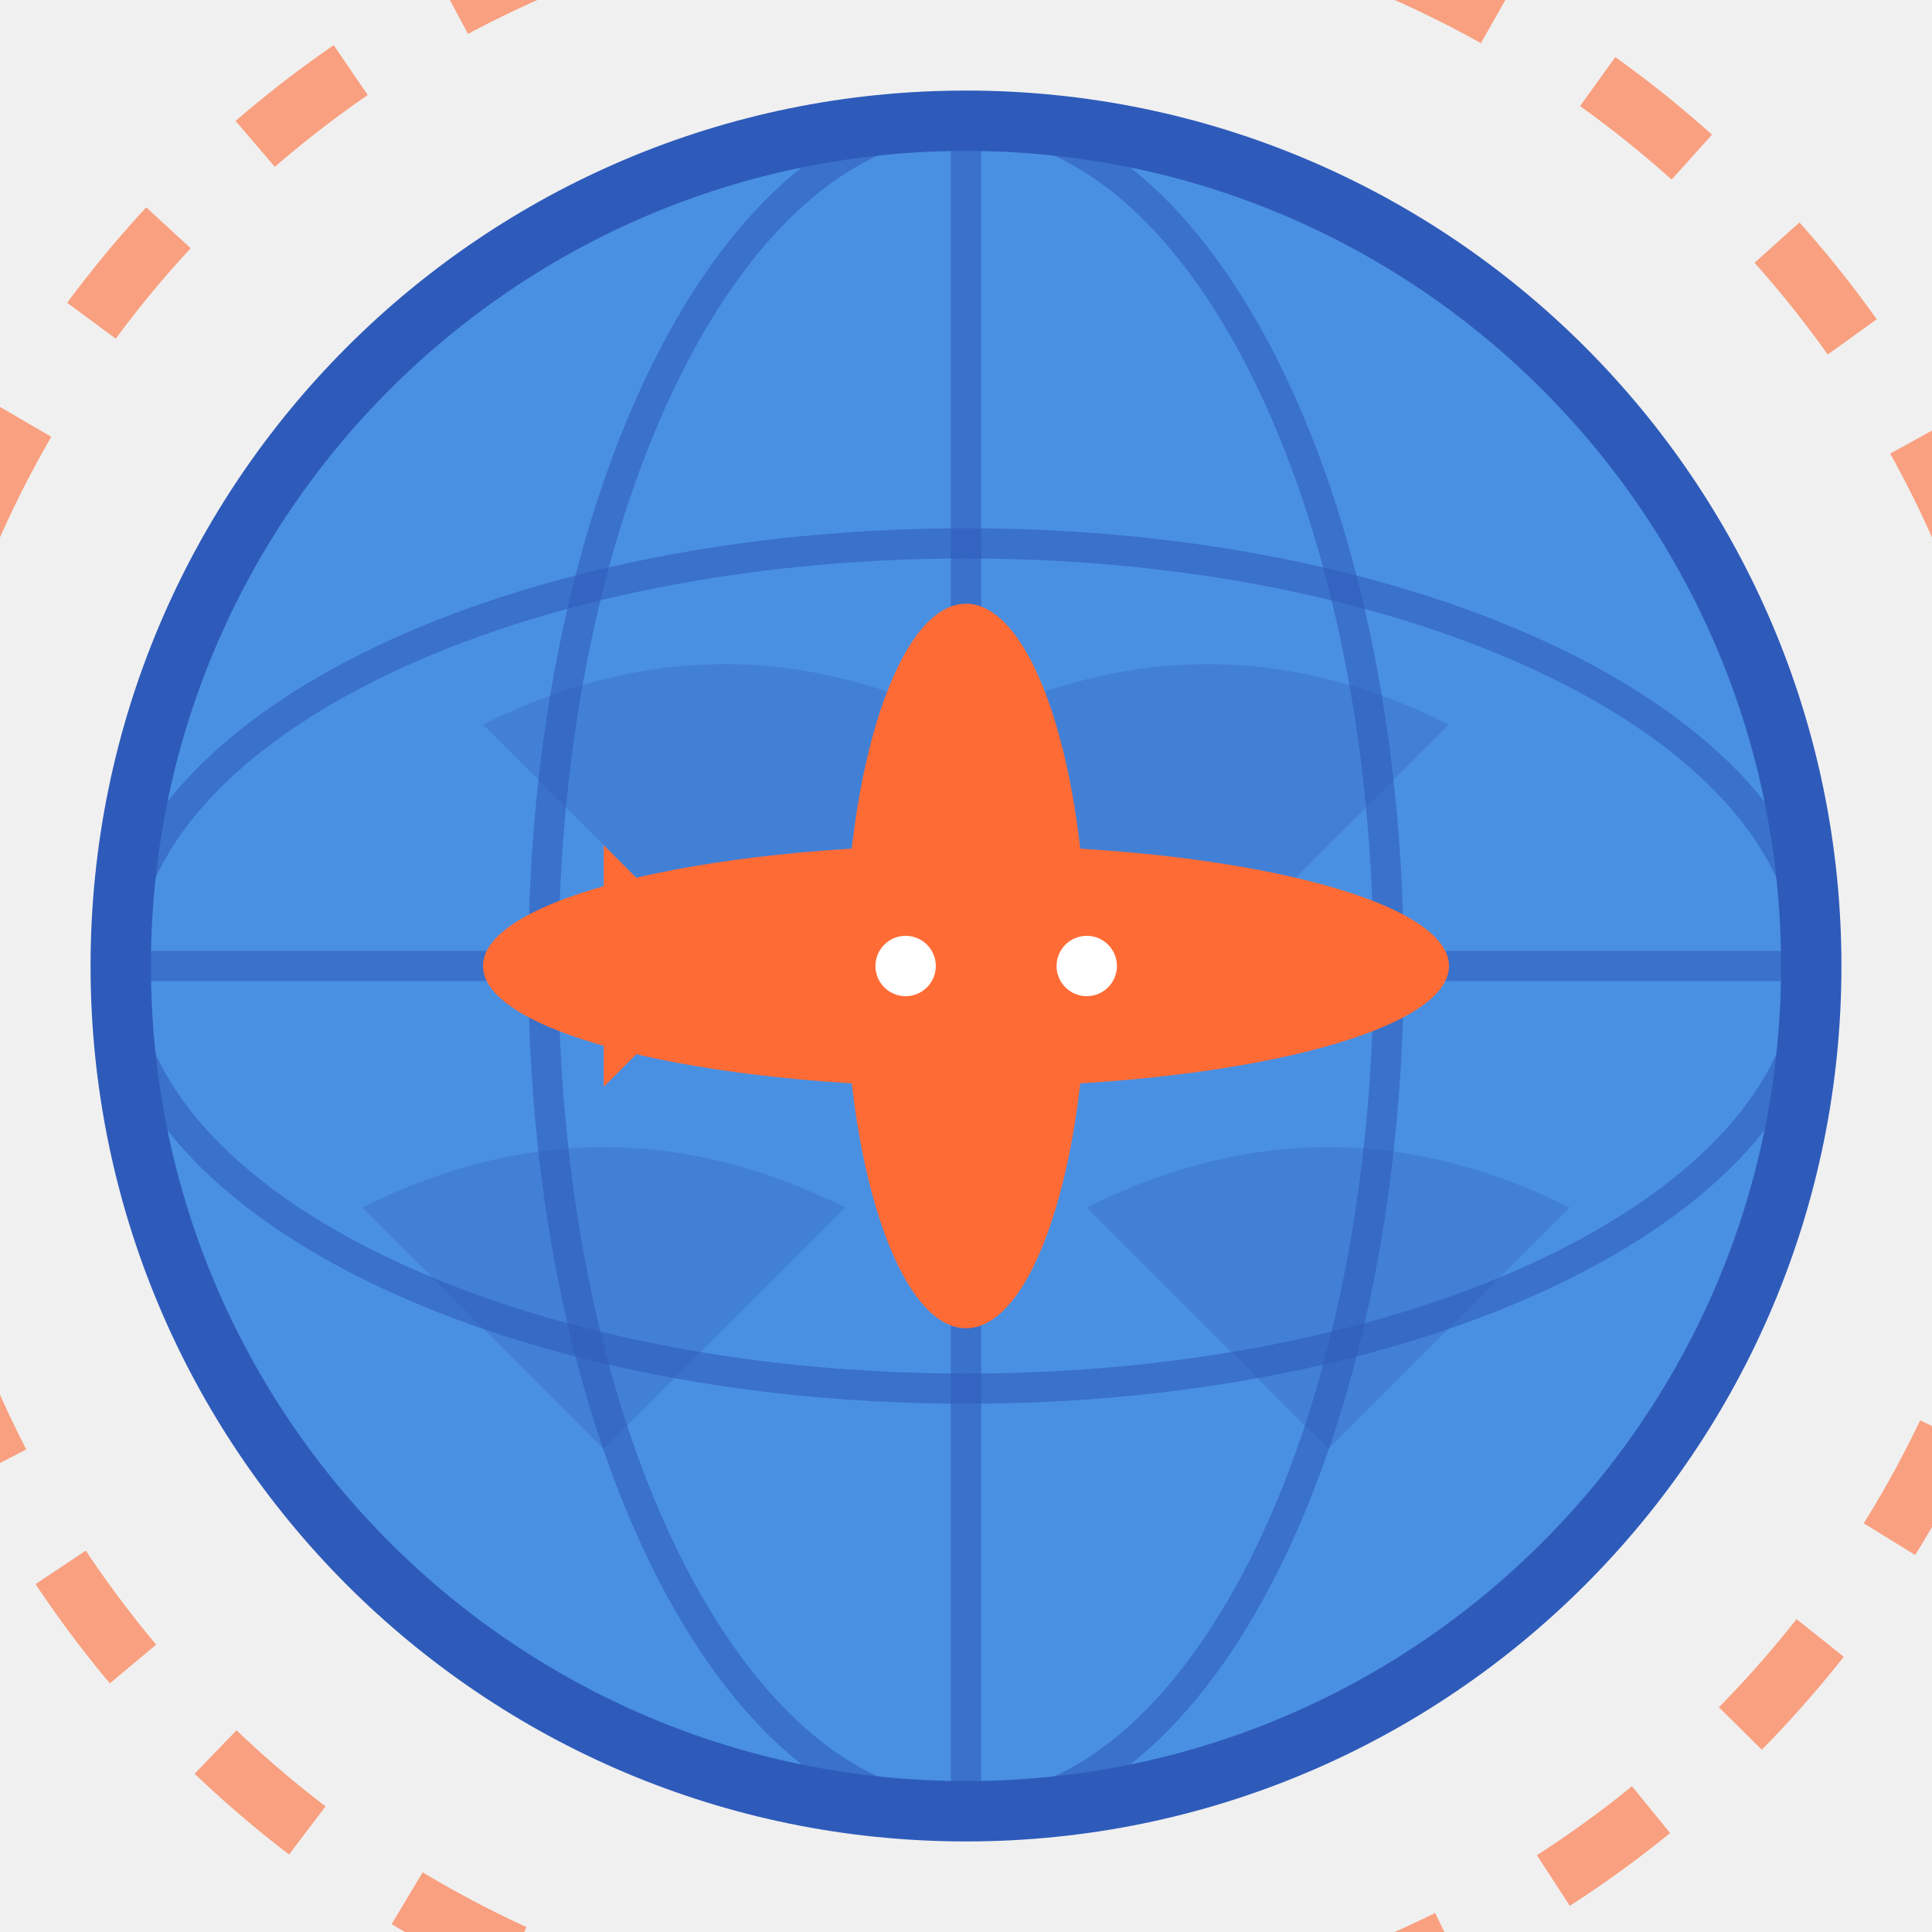
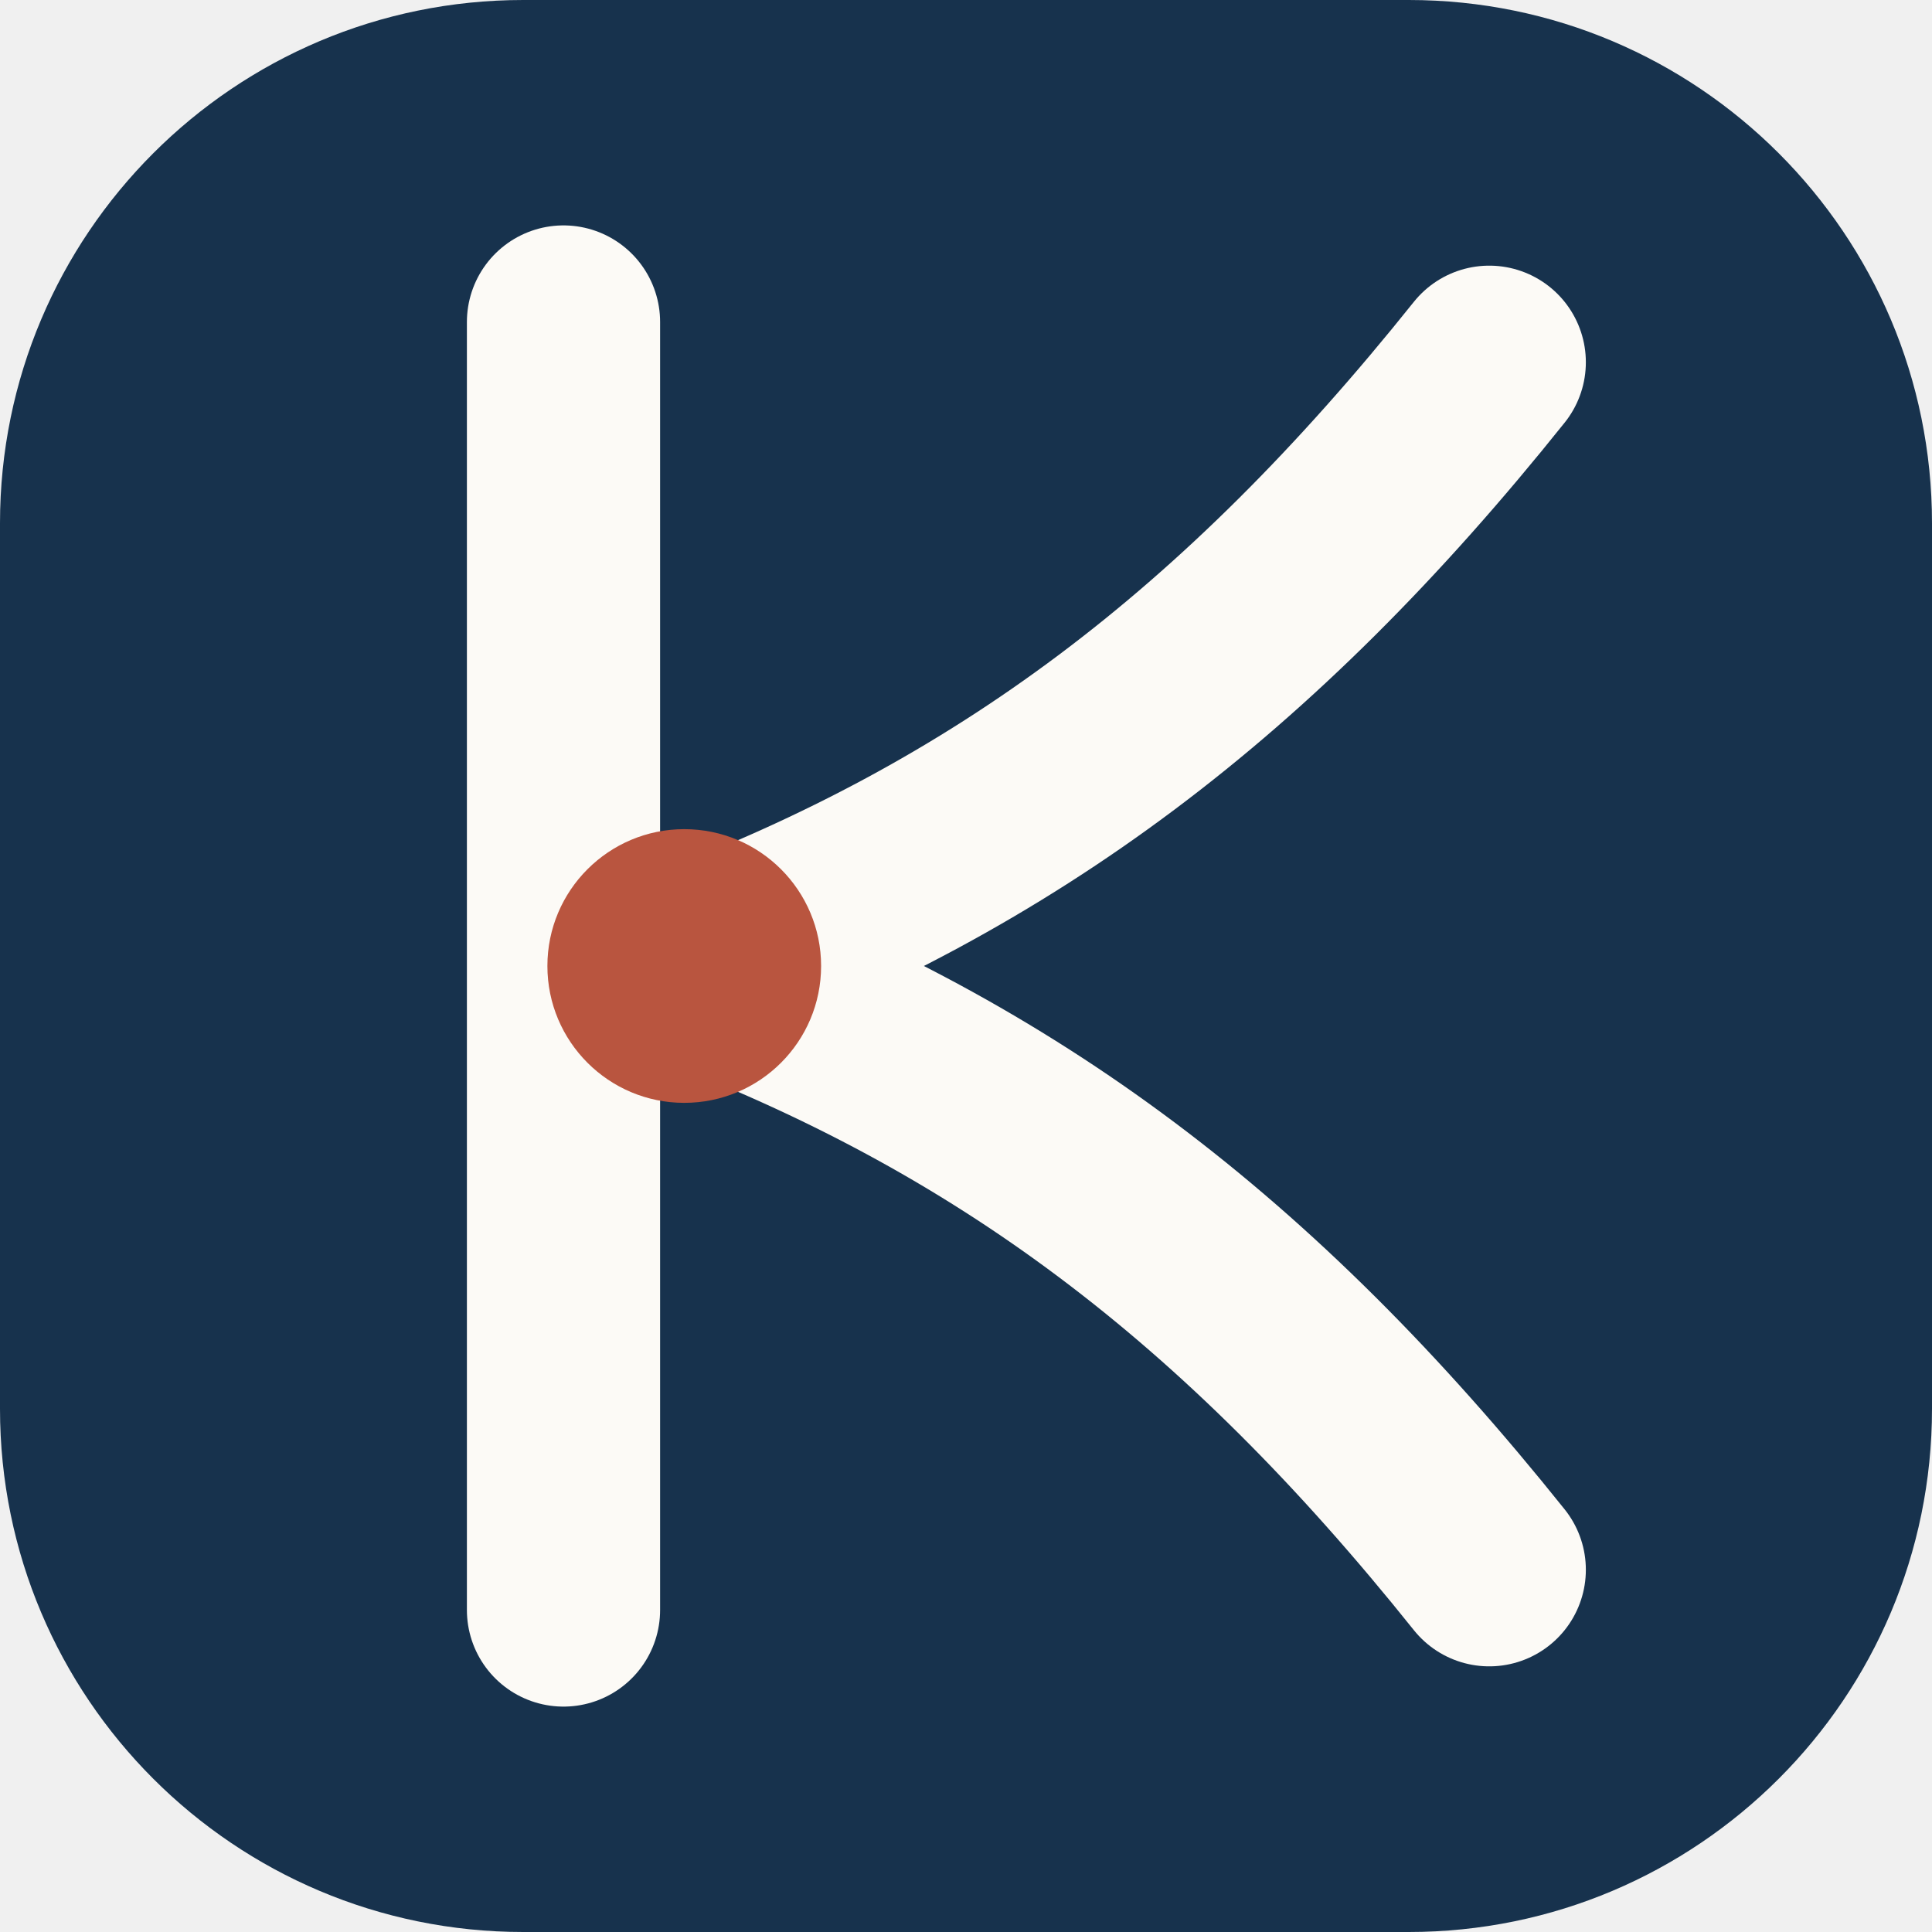
- <svg xmlns="http://www.w3.org/2000/svg" viewBox="0 0 32 32" width="32" height="32">
-   <circle cx="16" cy="16" r="14" fill="#4A90E2" stroke="#2E5BBA" stroke-width="1" />
-   <ellipse cx="16" cy="16" rx="14" ry="7" fill="none" stroke="#2E5BBA" stroke-width="0.5" opacity="0.6" />
-   <ellipse cx="16" cy="16" rx="7" ry="14" fill="none" stroke="#2E5BBA" stroke-width="0.5" opacity="0.6" />
-   <line x1="2" y1="16" x2="30" y2="16" stroke="#2E5BBA" stroke-width="0.5" opacity="0.6" />
-   <line x1="16" y1="2" x2="16" y2="30" stroke="#2E5BBA" stroke-width="0.5" opacity="0.6" />
-   <path d="M8 12 Q12 10 16 12 Q20 10 24 12 Q22 14 20 16 Q18 18 16 16 Q14 18 12 16 Q10 14 8 12 Z" fill="#2E5BBA" opacity="0.3" />
-   <path d="M6 20 Q10 18 14 20 Q12 22 10 24 Q8 22 6 20 Z" fill="#2E5BBA" opacity="0.3" />
-   <path d="M18 20 Q22 18 26 20 Q24 22 22 24 Q20 22 18 20 Z" fill="#2E5BBA" opacity="0.3" />
-   <g transform="rotate(45 16 16)">
-     <ellipse cx="16" cy="16" rx="8" ry="2" fill="#FF6B35" transform="rotate(-45 16 16)" />
-     <ellipse cx="16" cy="16" rx="2" ry="6" fill="#FF6B35" transform="rotate(-45 16 16)" />
-     <circle cx="20" cy="16" r="1.5" fill="#FF6B35" transform="rotate(-45 16 16)" />
-     <path d="M12 16 L10 14 L10 18 Z" fill="#FF6B35" transform="rotate(-45 16 16)" />
-     <circle cx="18" cy="16" r="0.5" fill="#FFFFFF" transform="rotate(-45 16 16)" />
-     <circle cx="15" cy="16" r="0.5" fill="#FFFFFF" transform="rotate(-45 16 16)" />
-   </g>
-   <circle cx="16" cy="16" r="18" fill="none" stroke="#FF6B35" stroke-width="1" stroke-dasharray="2,2" opacity="0.6" />
+ <svg xmlns="http://www.w3.org/2000/svg" viewBox="0 0 48 48" role="img" aria-labelledby="title">
+   <rect width="48" height="48" rx="13" fill="#17324D" />
+   <path d="M14 8v32" fill="none" stroke="#FCFAF6" stroke-width="4.8" stroke-linecap="round" />
+   <path d="M37 9C31 16.5 25 21 17 24c8 3 14 7.5 20 15" fill="none" stroke="#FCFAF6" stroke-width="4.8" stroke-linecap="round" stroke-linejoin="round" />
+   <circle cx="17" cy="24" r="3.4" fill="#B9553F" />
</svg>
